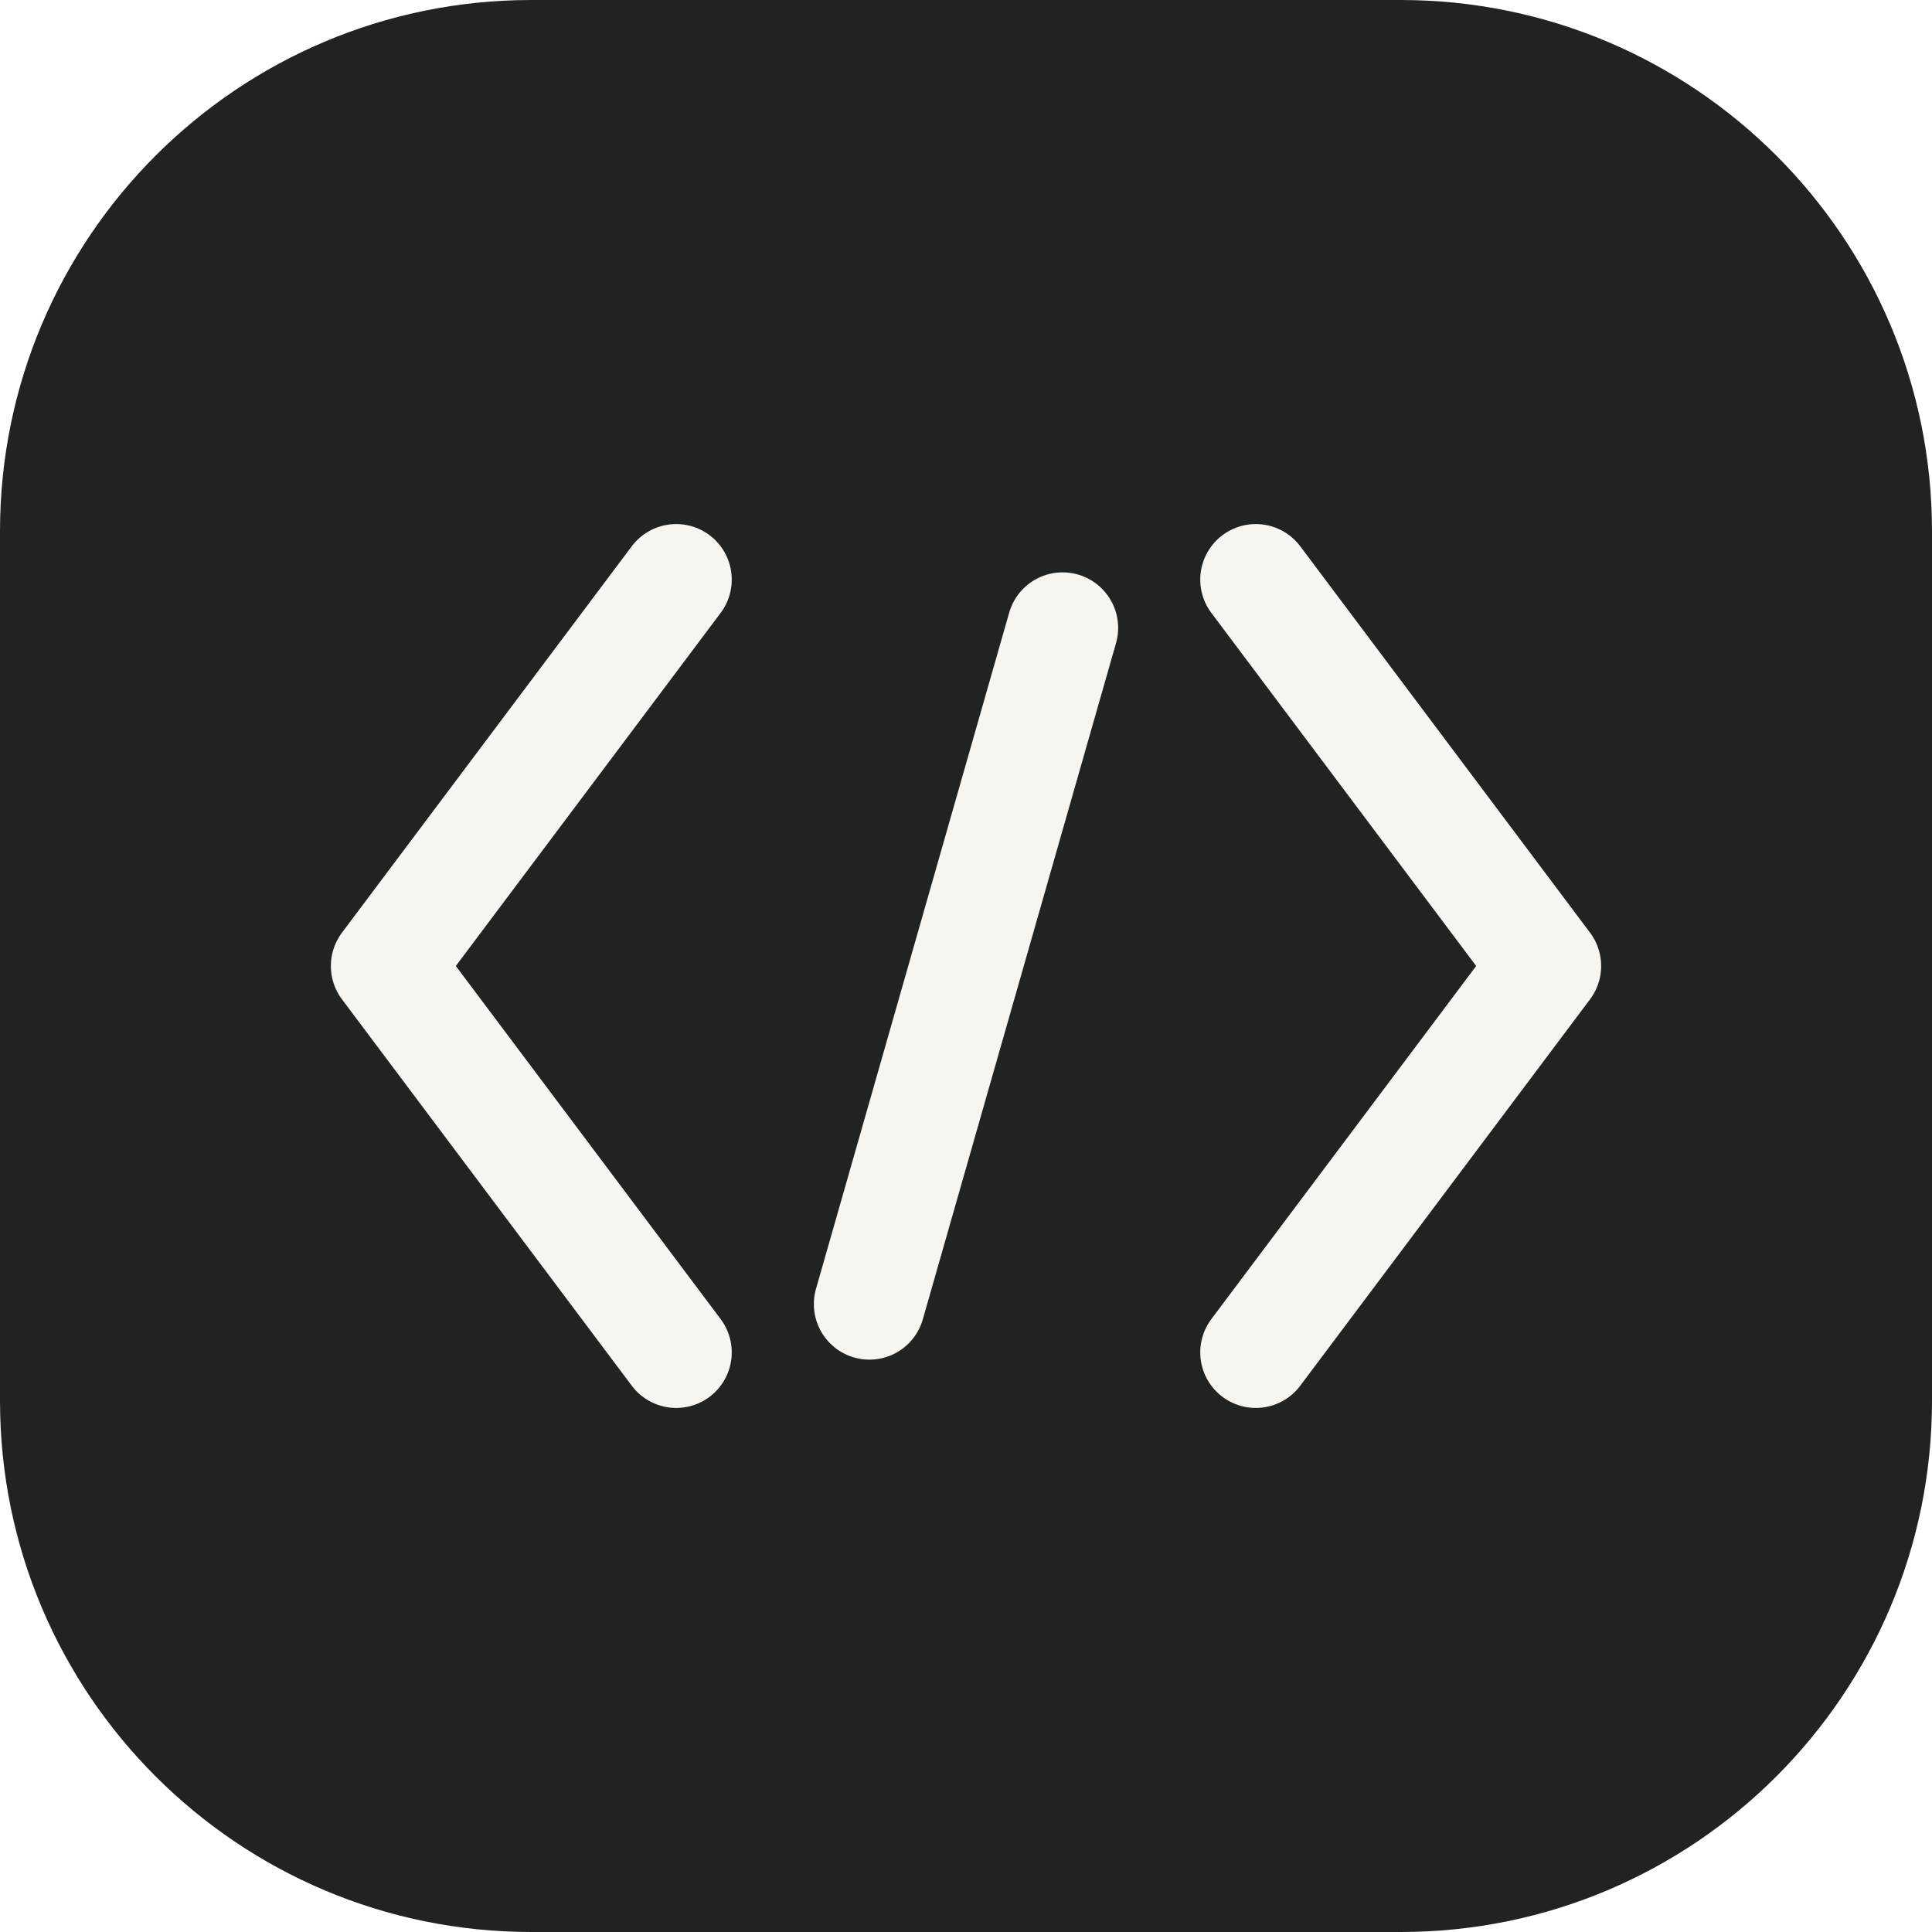
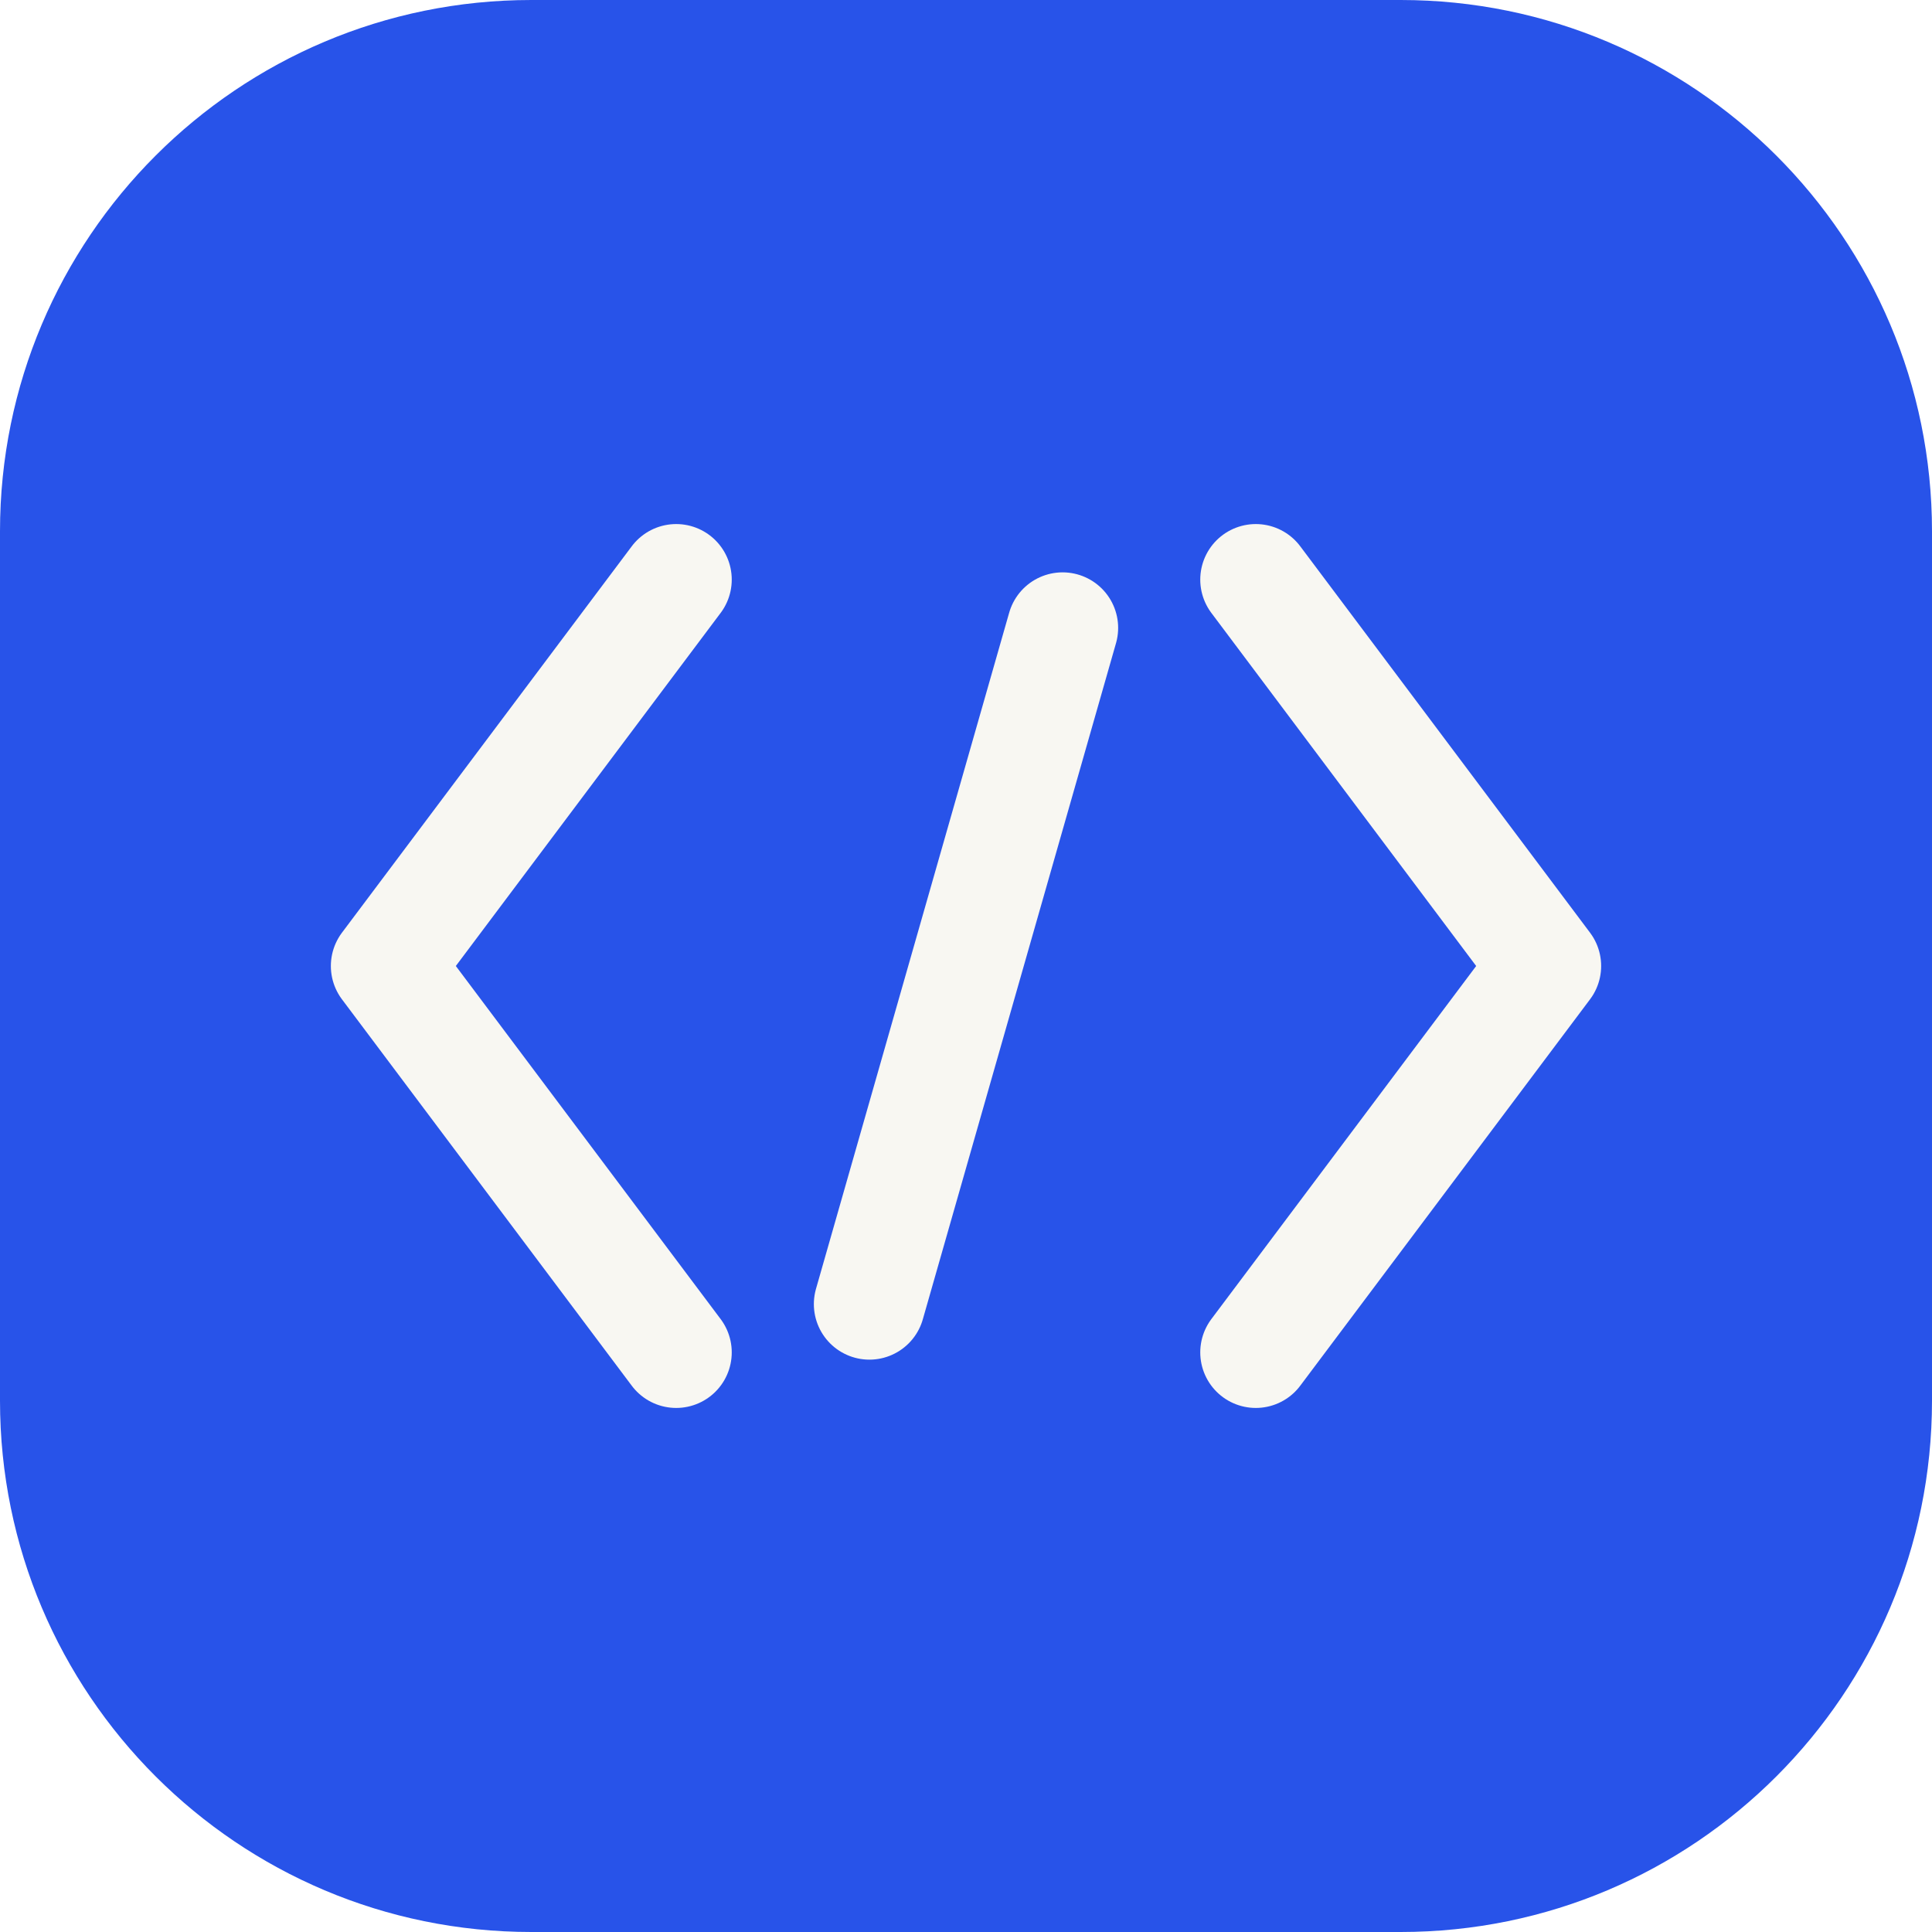
<svg xmlns="http://www.w3.org/2000/svg" viewBox="0 0 40 40">
-   <rect width="40" height="40" rx="11" fill="#202320" />
-   <path d="m14 12-6 8 6 8m12-16 6 8-6 8m-4-15-4 14" fill="none" stroke="#f7f5ef" stroke-width="2.3" stroke-linecap="round" stroke-linejoin="round" />
+   <rect width="40" height="40" rx="11" fill="#2853e9" />
+   <path d="m14 12-6 8 6 8m12-16 6 8-6 8m-4-15-4 14" fill="none" stroke="#f8f7f2" stroke-width="2.3" stroke-linecap="round" stroke-linejoin="round" />
</svg>
